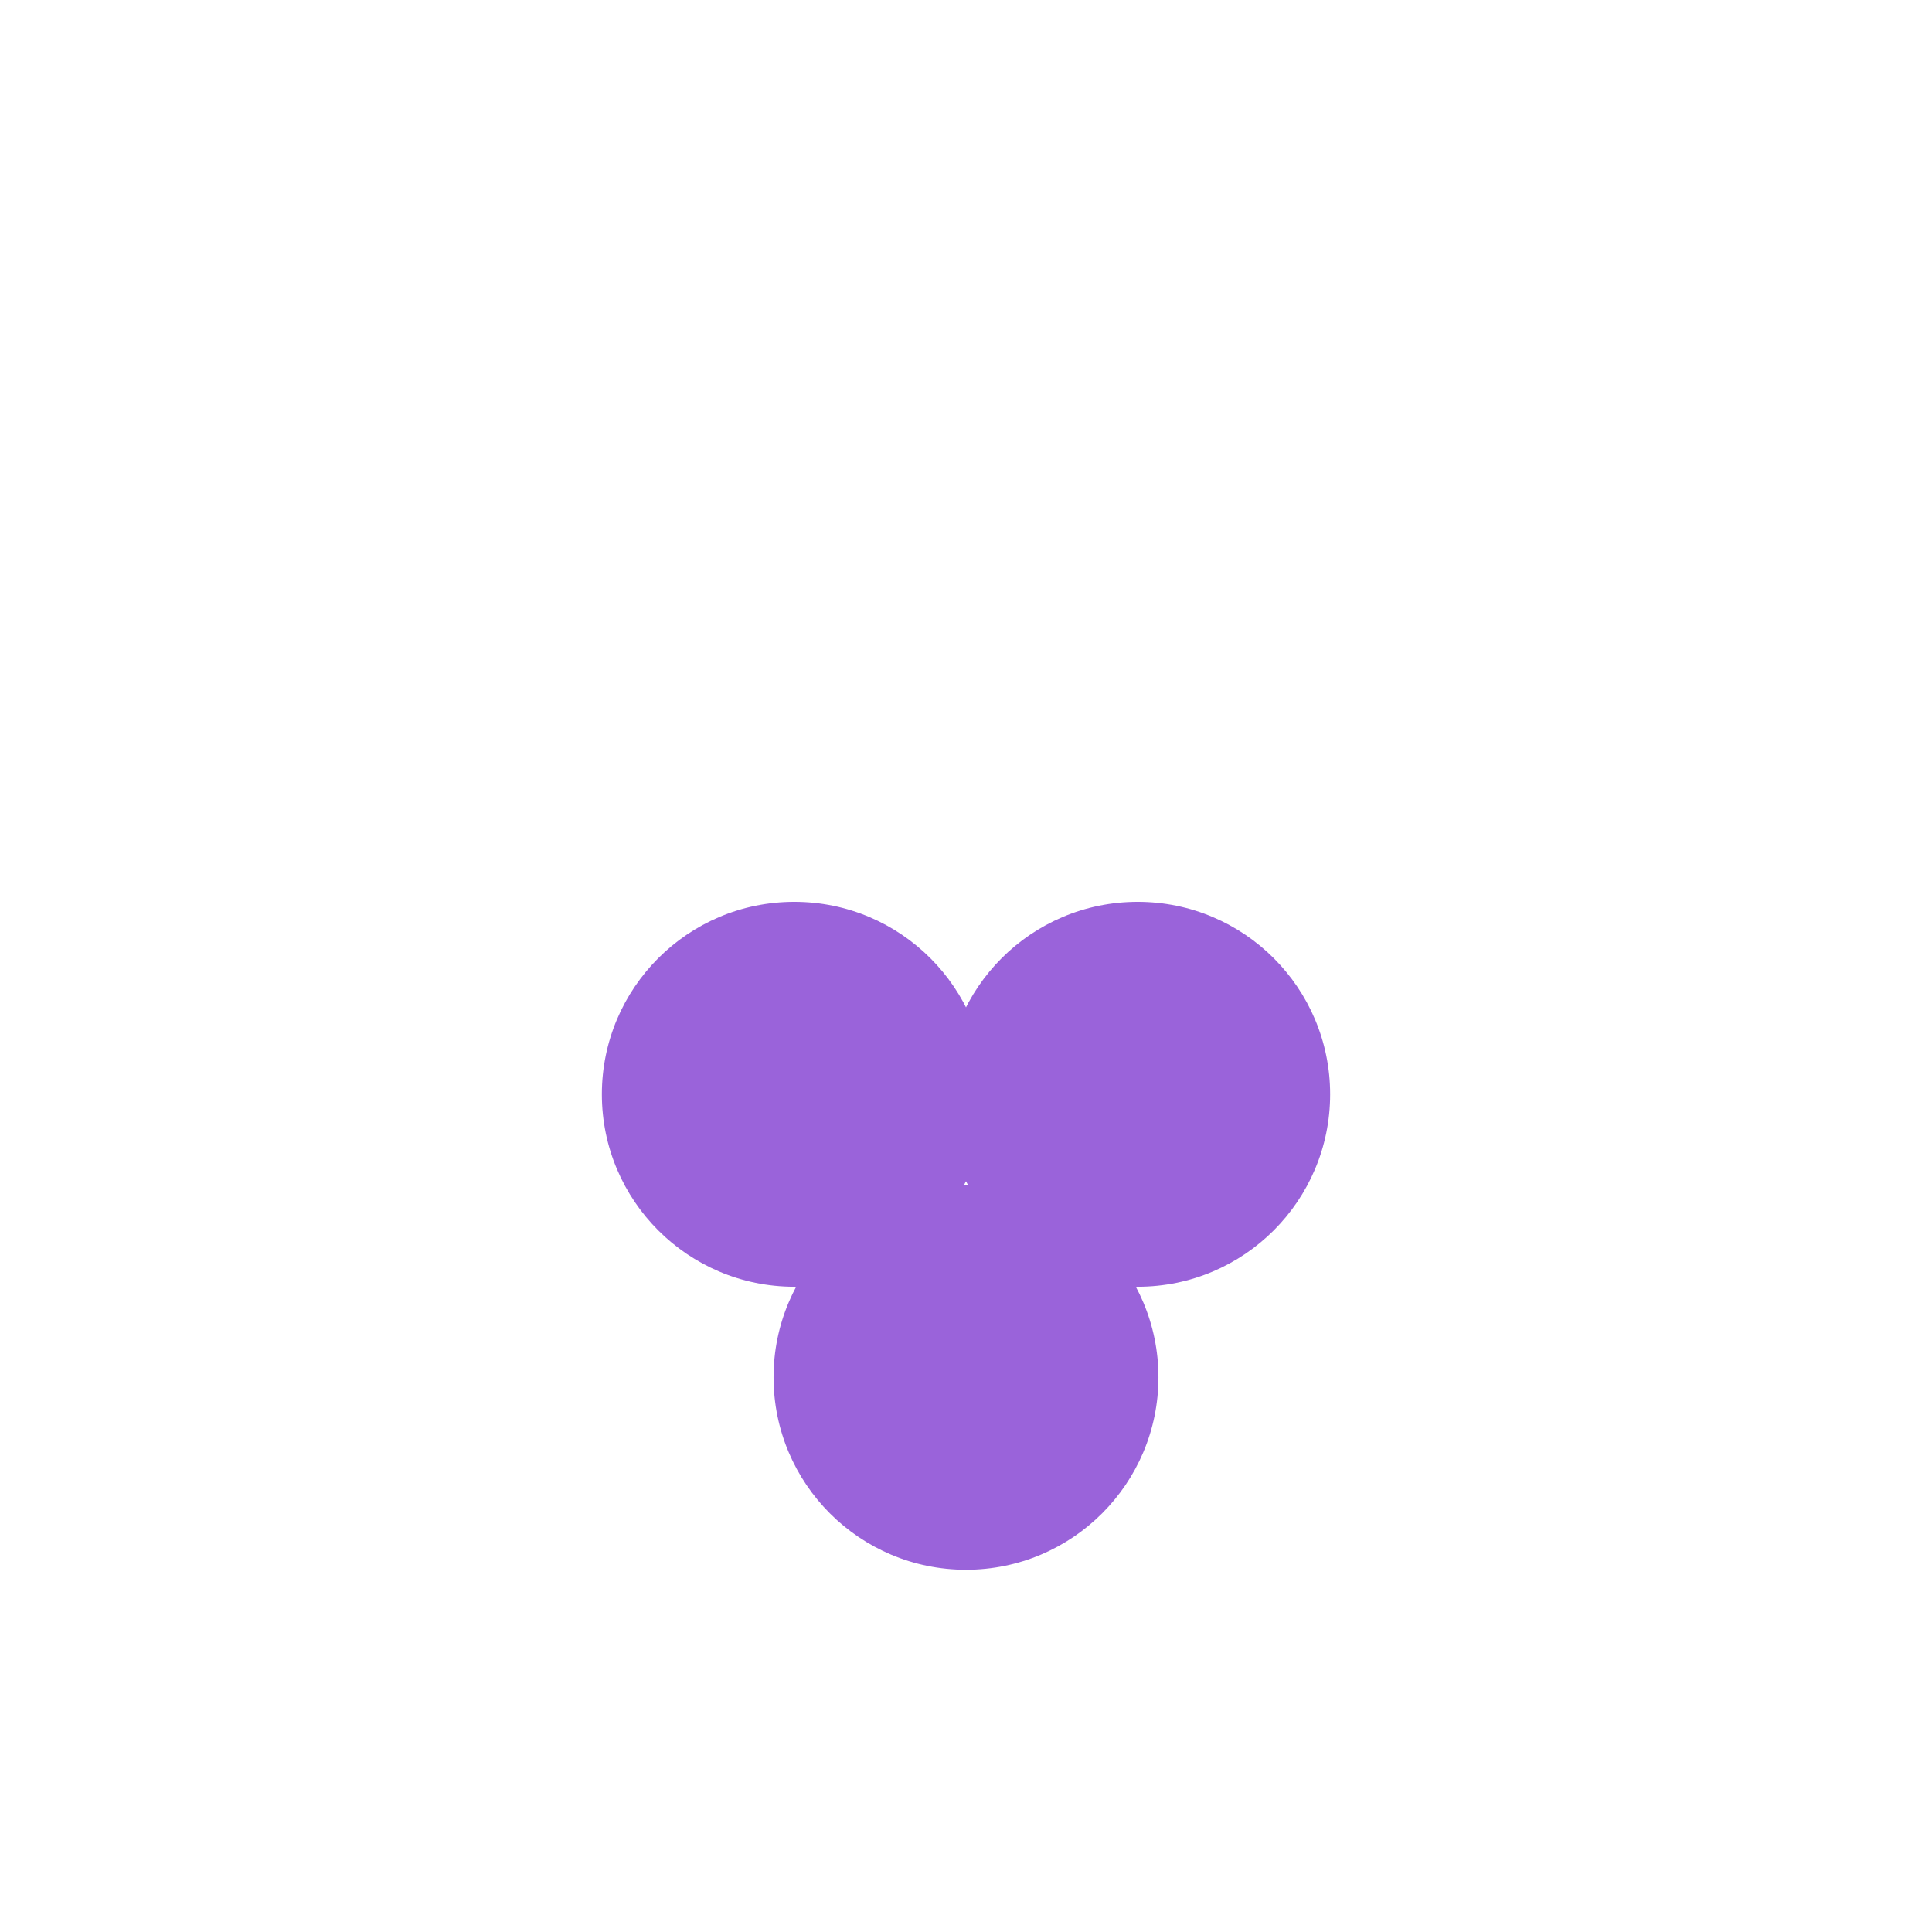
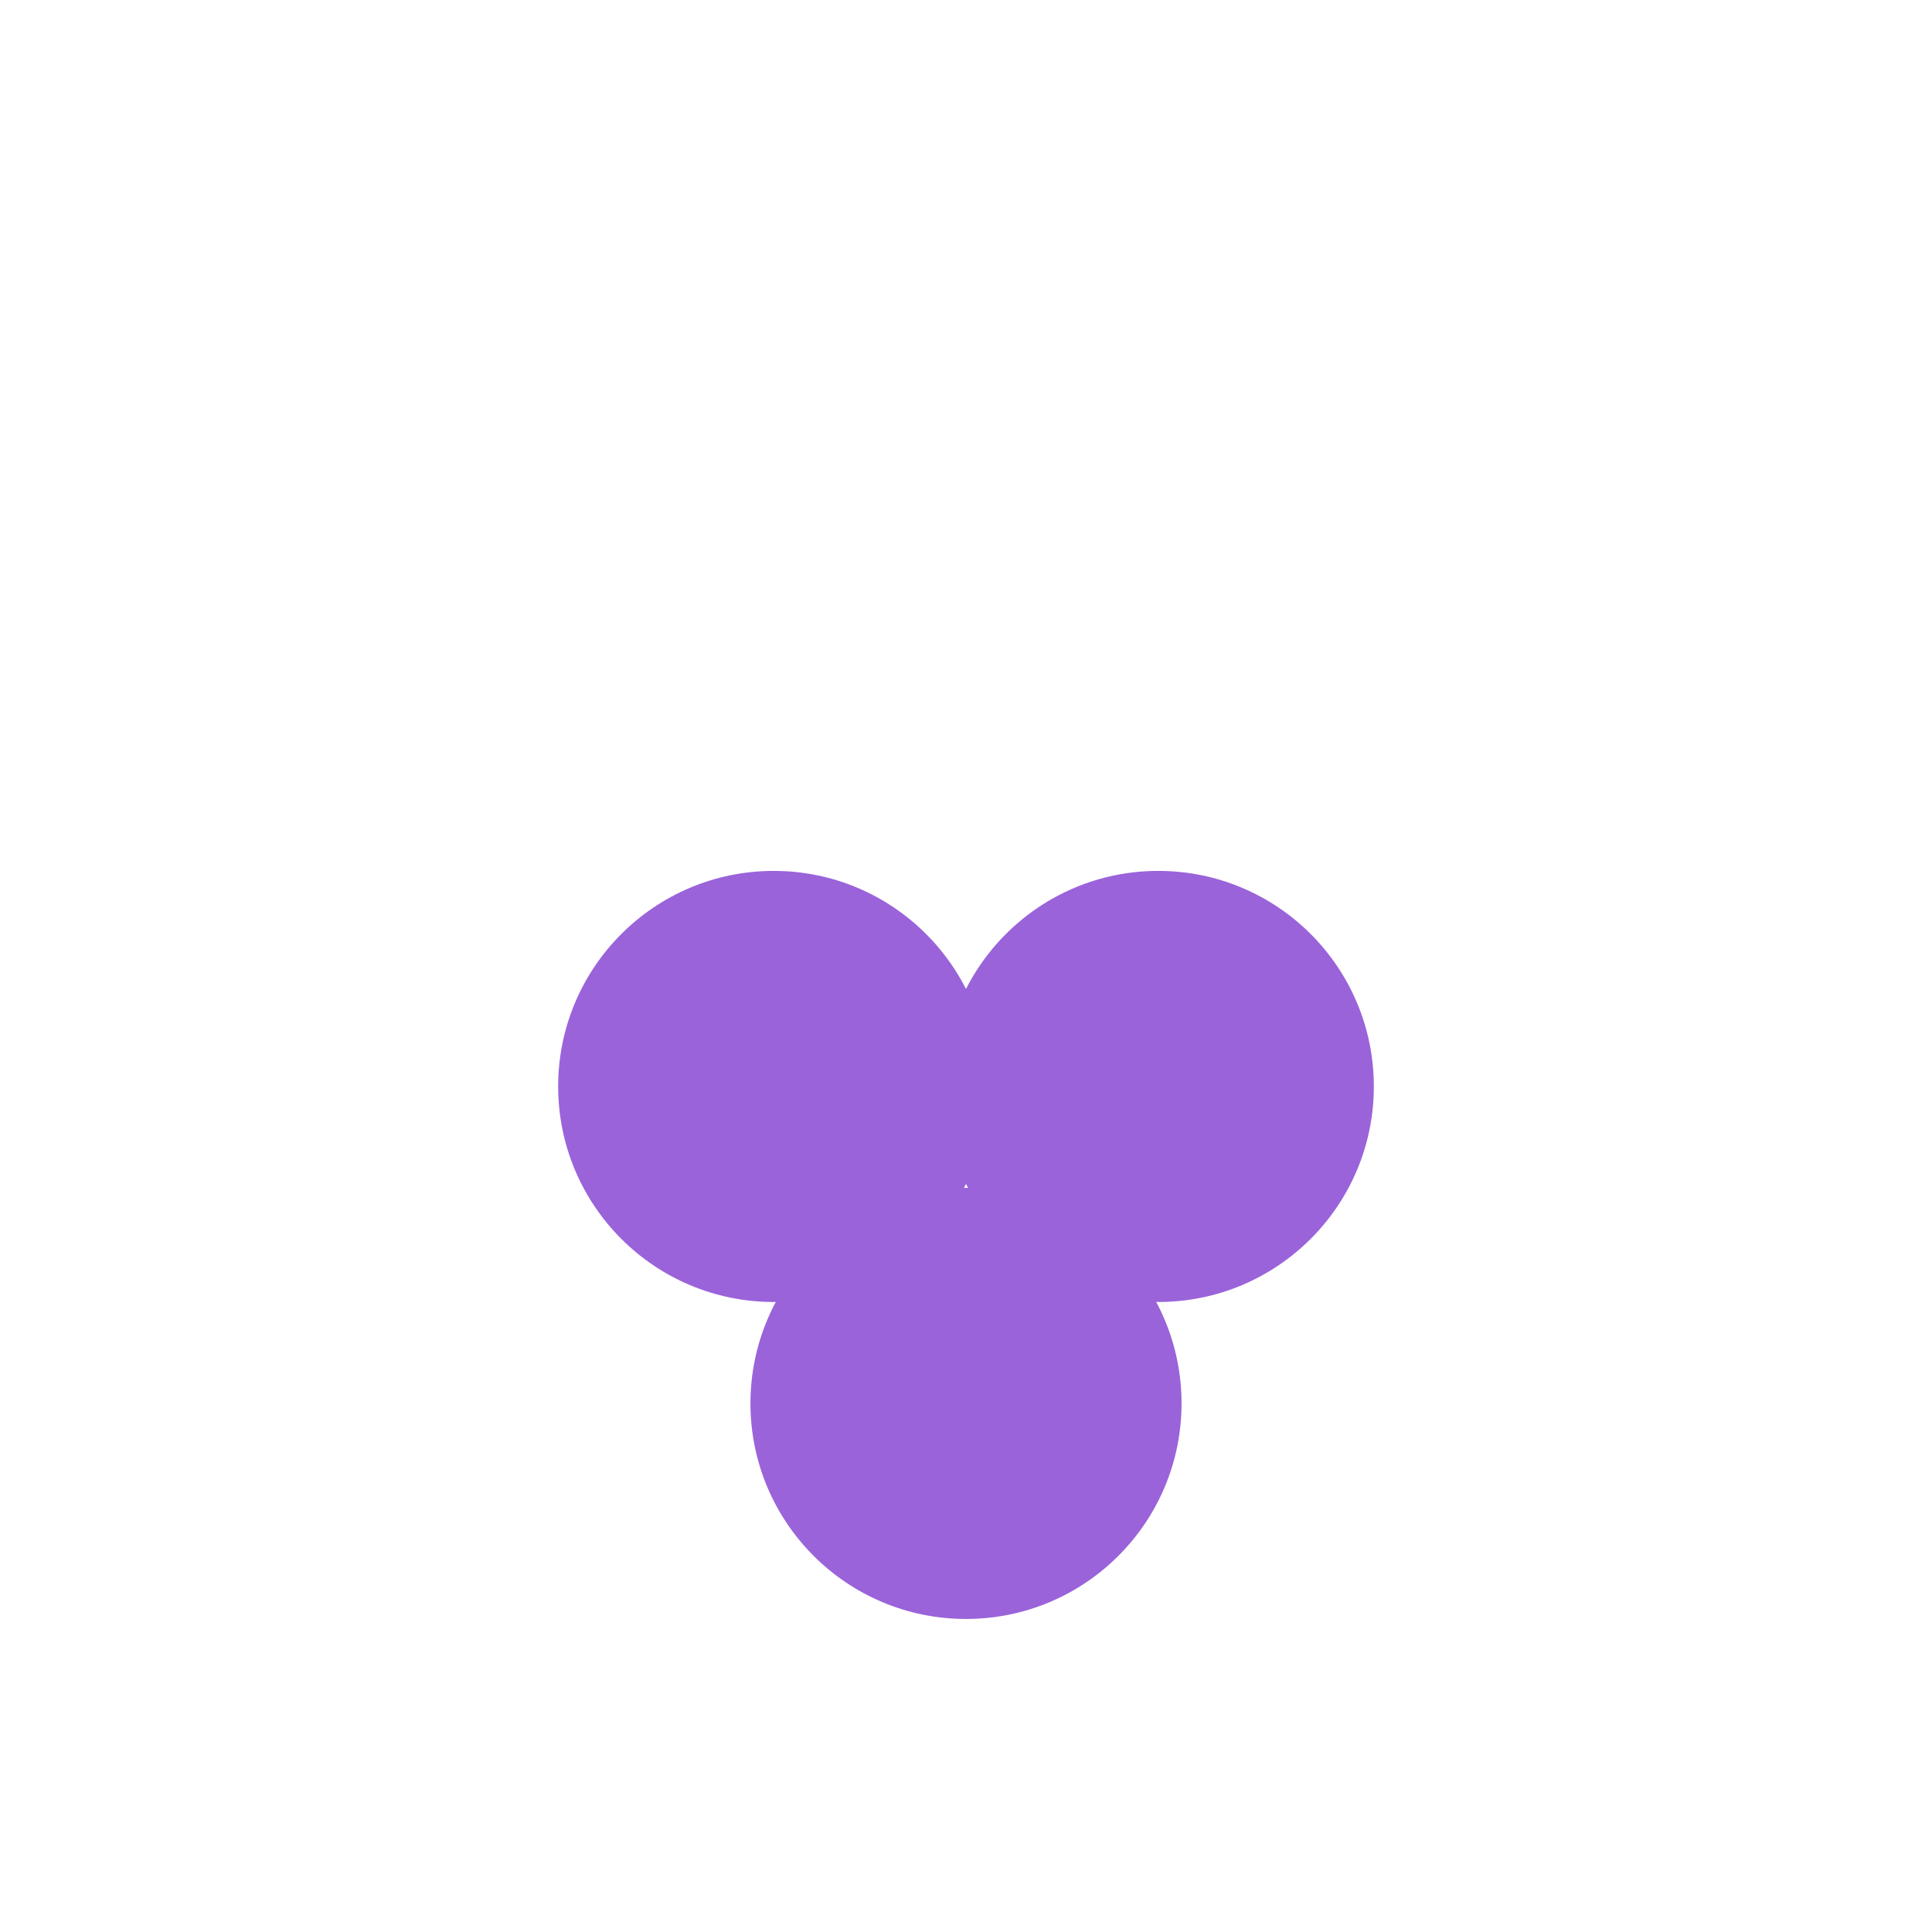
<svg xmlns="http://www.w3.org/2000/svg" width="1024" height="1024" viewBox="0 0 1024 1024">
-   <circle cx="421" cy="580" r="102" fill="#9A63DA" />
-   <circle cx="603" cy="580" r="102" fill="#9A63DA" />
-   <circle cx="512" cy="730" r="102" fill="#9A63DA" />
+   <g transform="translate(512 512) scale(1.12) translate(-512 -523)">
+     <circle cx="421" cy="580" r="102" fill="#9A63DA" />
+     <circle cx="603" cy="580" r="102" fill="#9A63DA" />
+     <circle cx="512" cy="730" r="102" fill="#9A63DA" />
+   </g>
</svg>
